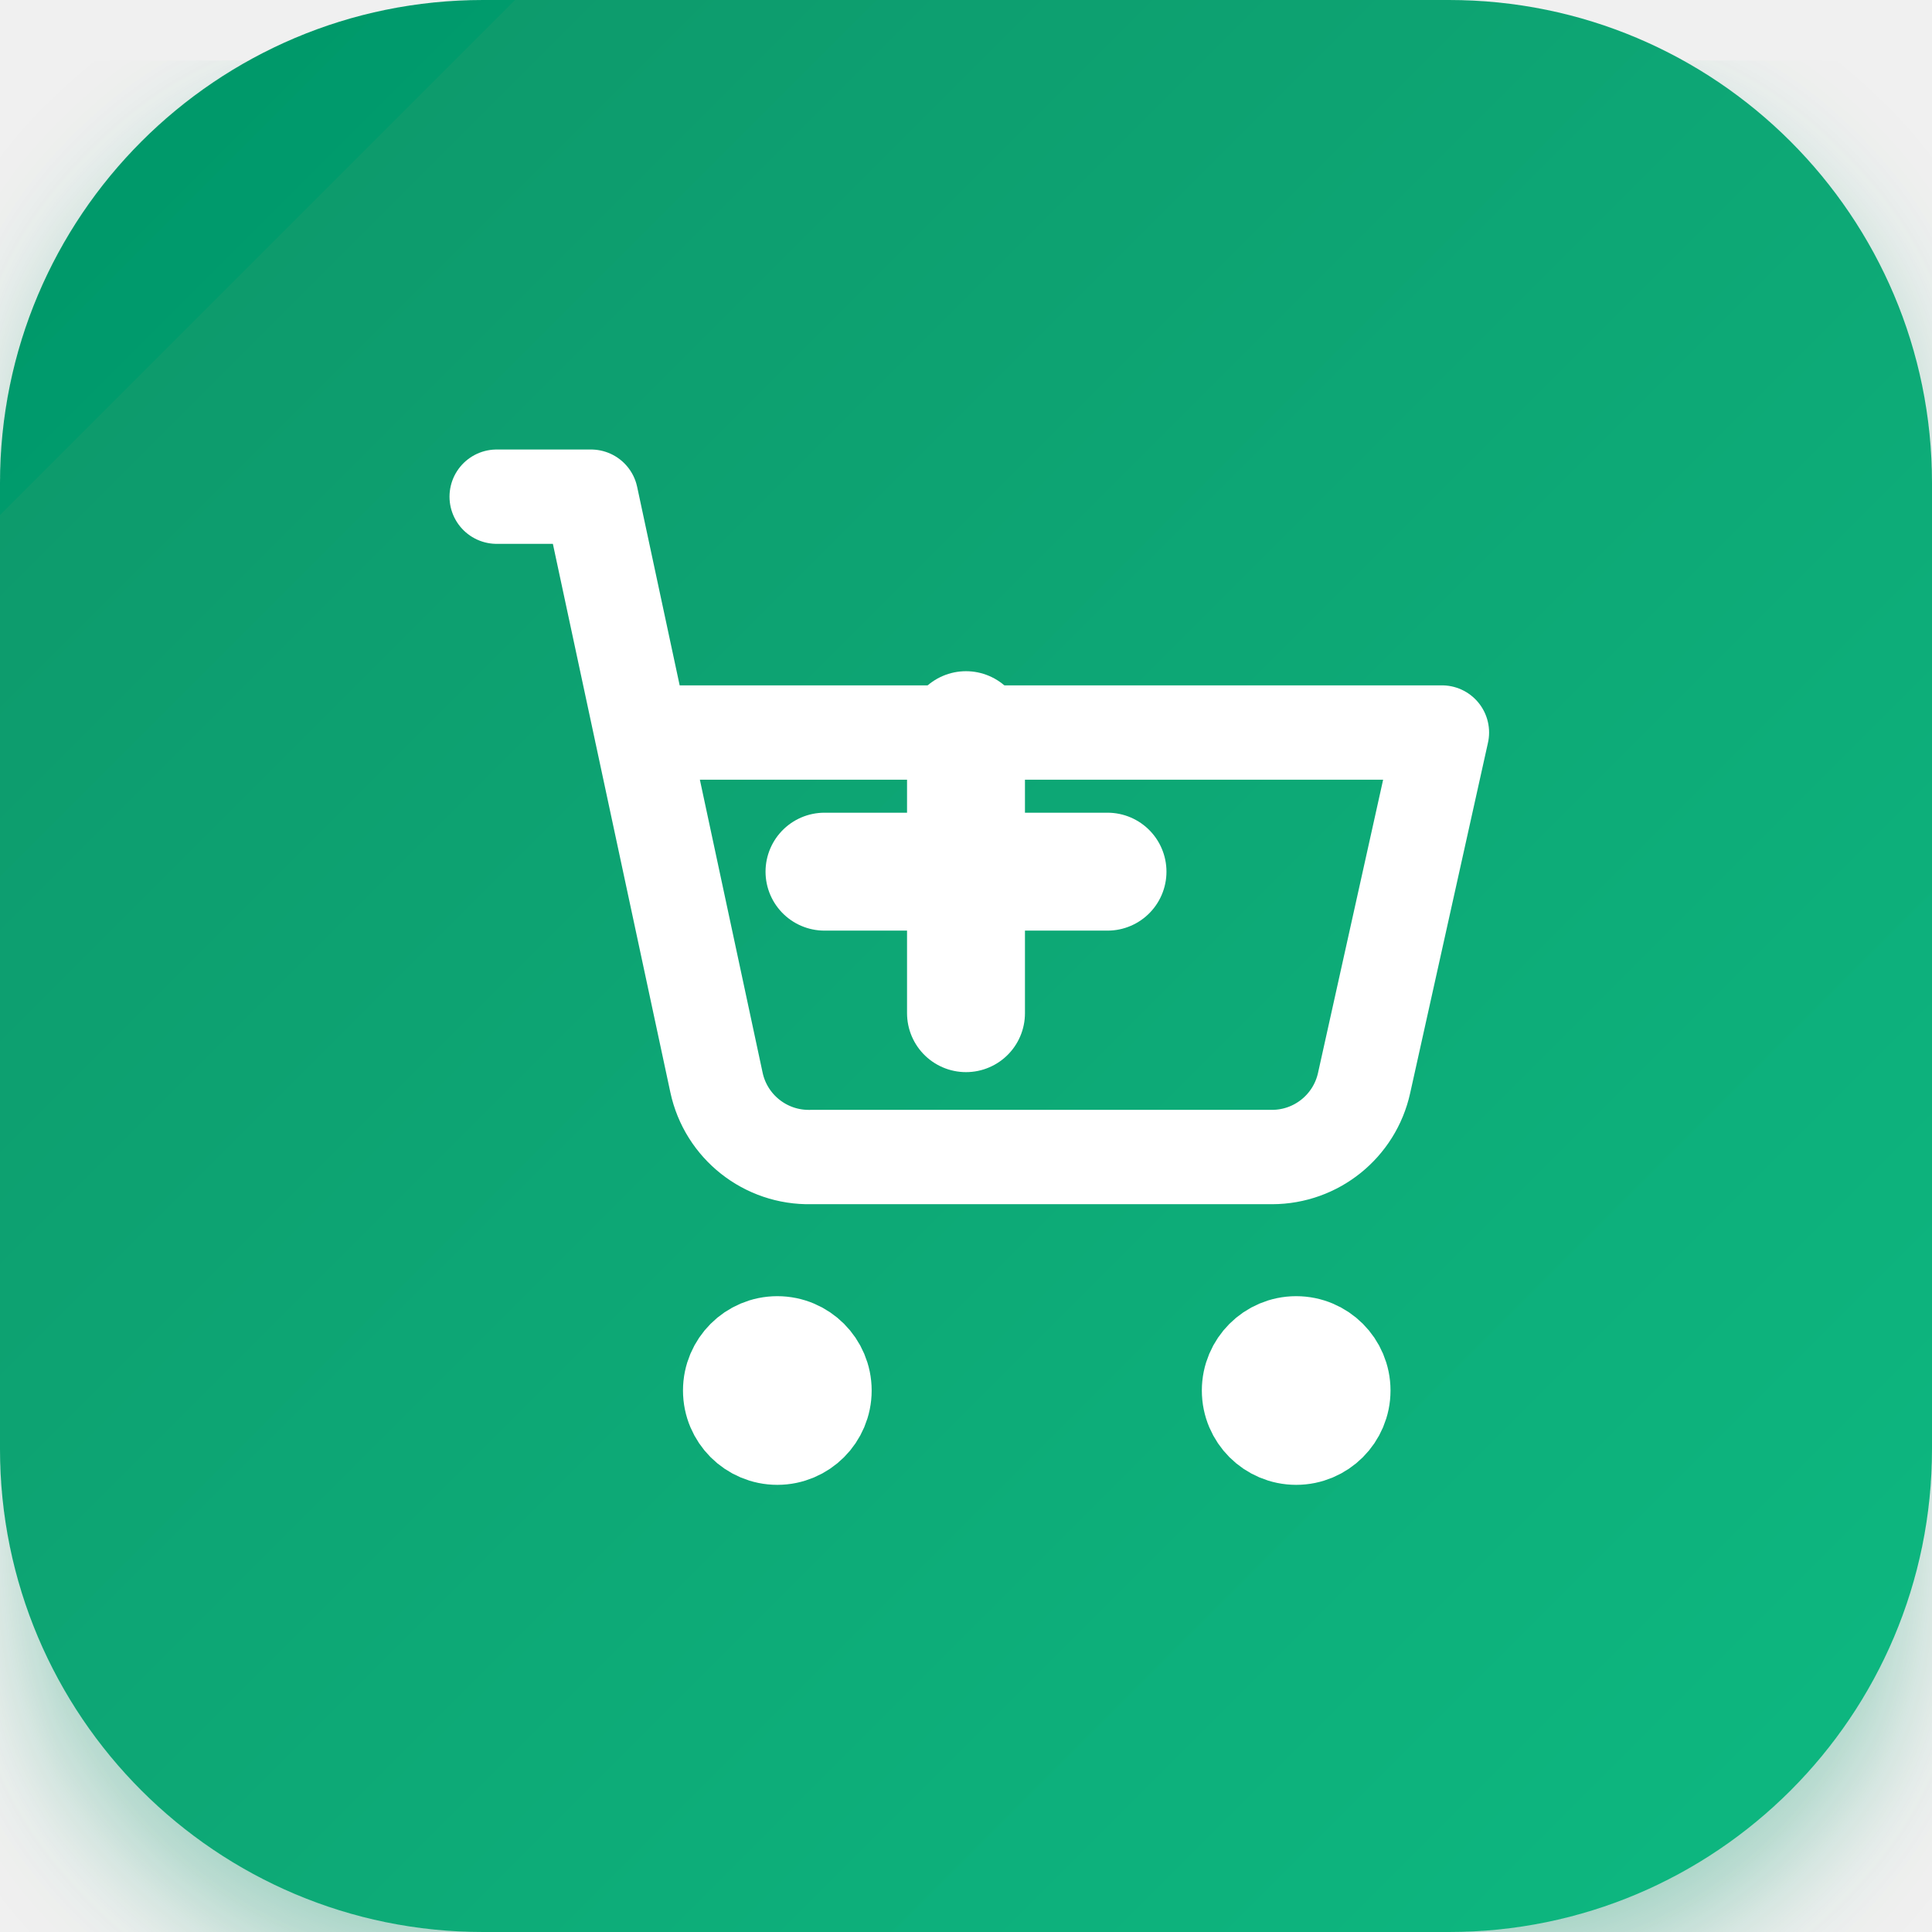
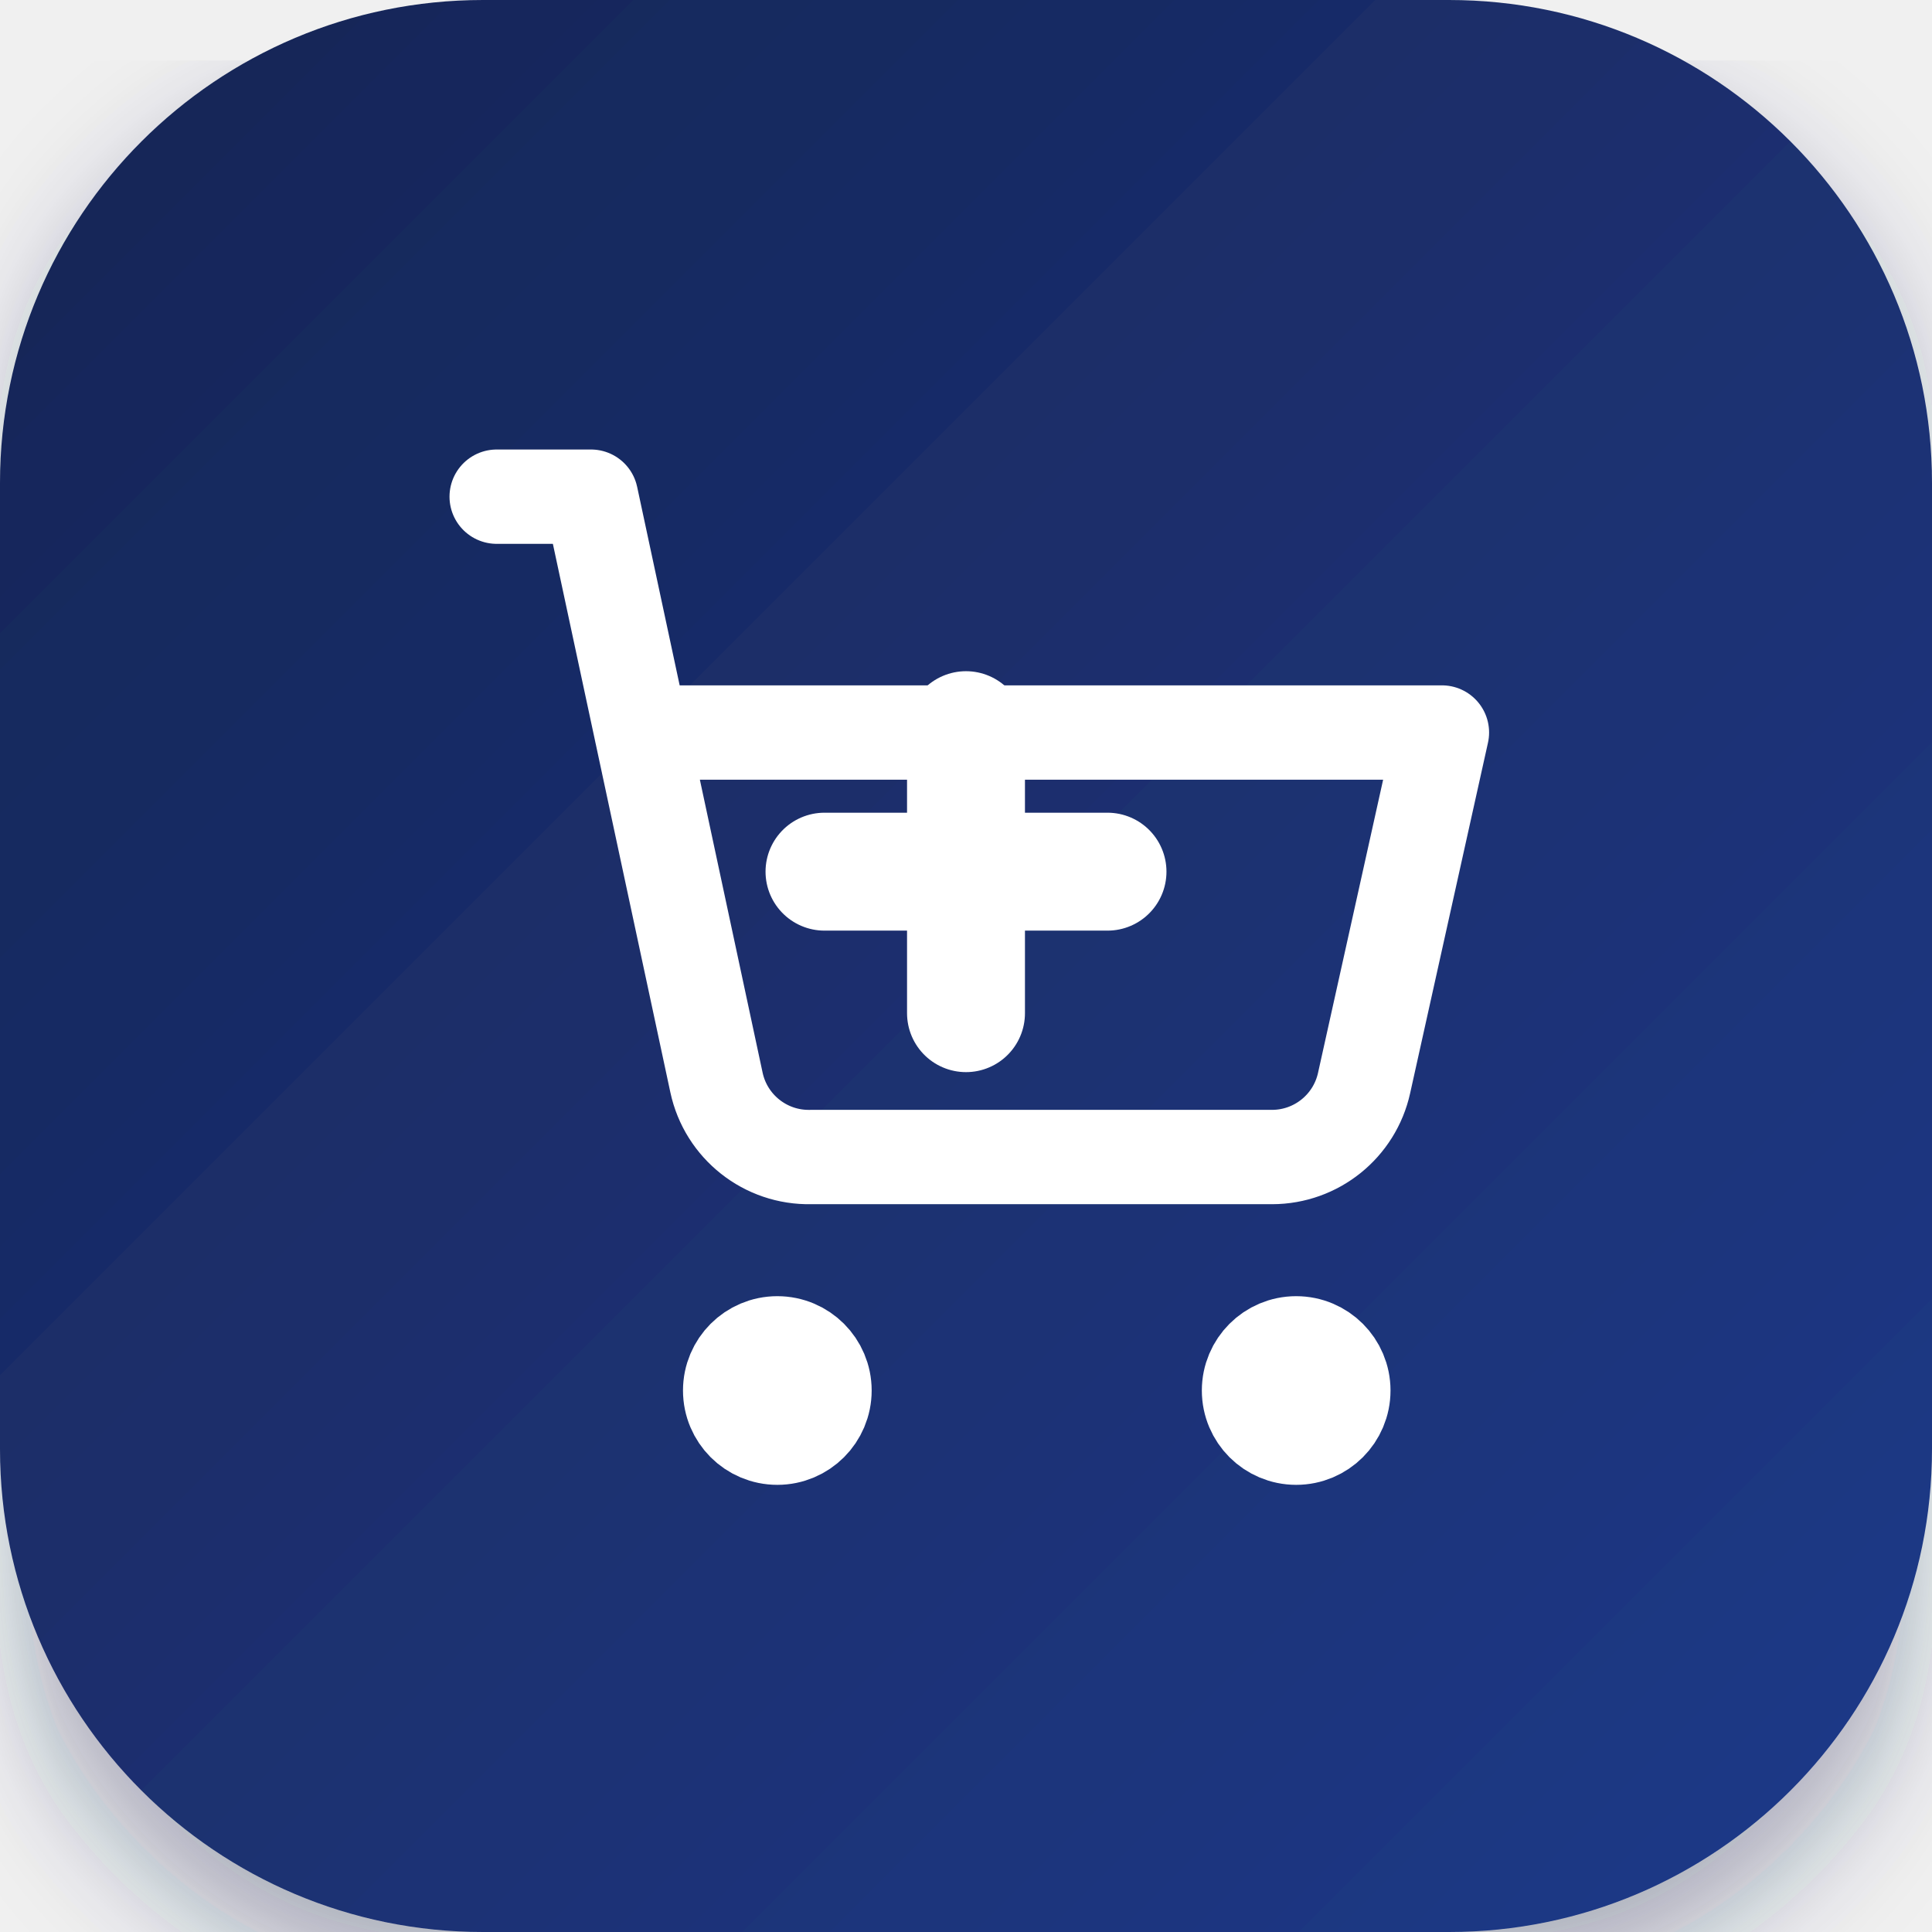
<svg xmlns="http://www.w3.org/2000/svg" viewBox="0 0 512 512">
  <defs>
    <linearGradient id="grad" x1="0%" y1="0%" x2="100%" y2="100%">
-       <stop offset="0%" stop-color="#059669" />
-       <stop offset="100%" stop-color="#10b981" />
+       <stop offset="0%" stop-color="#172554" />
+       <stop offset="100%" stop-color="#1e3a8a" />
    </linearGradient>
    <filter id="shadow" x="-10%" y="-10%" width="120%" height="120%">
-       <feDropShadow dx="0" dy="16" stdDeviation="16" flood-color="#059669" flood-opacity="0.35" />
+       <feDropShadow dx="0" dy="16" stdDeviation="16" flood-color="#172554" flood-opacity="0.35" />
    </filter>
  </defs>
  <rect width="512" height="512" rx="128" fill="url(#grad)" filter="url(#shadow)" />
  <g transform="translate(106, 106) scale(12.5)" fill="none" stroke="#ffffff" stroke-width="2" stroke-linecap="round" stroke-linejoin="round">
    <circle cx="8" cy="21" r="1" />
    <circle cx="19" cy="21" r="1" />
    <path d="M2.05 2.05h2l2.66 12.42a2 2 0 0 0 2 1.58h9.78a2 2 0 0 0 1.95-1.57l1.65-7.43H5.12" />
    <path d="M12 7v6" stroke-width="2.5" />
    <path d="M9 10h6" stroke-width="2.5" />
  </g>
</svg>
